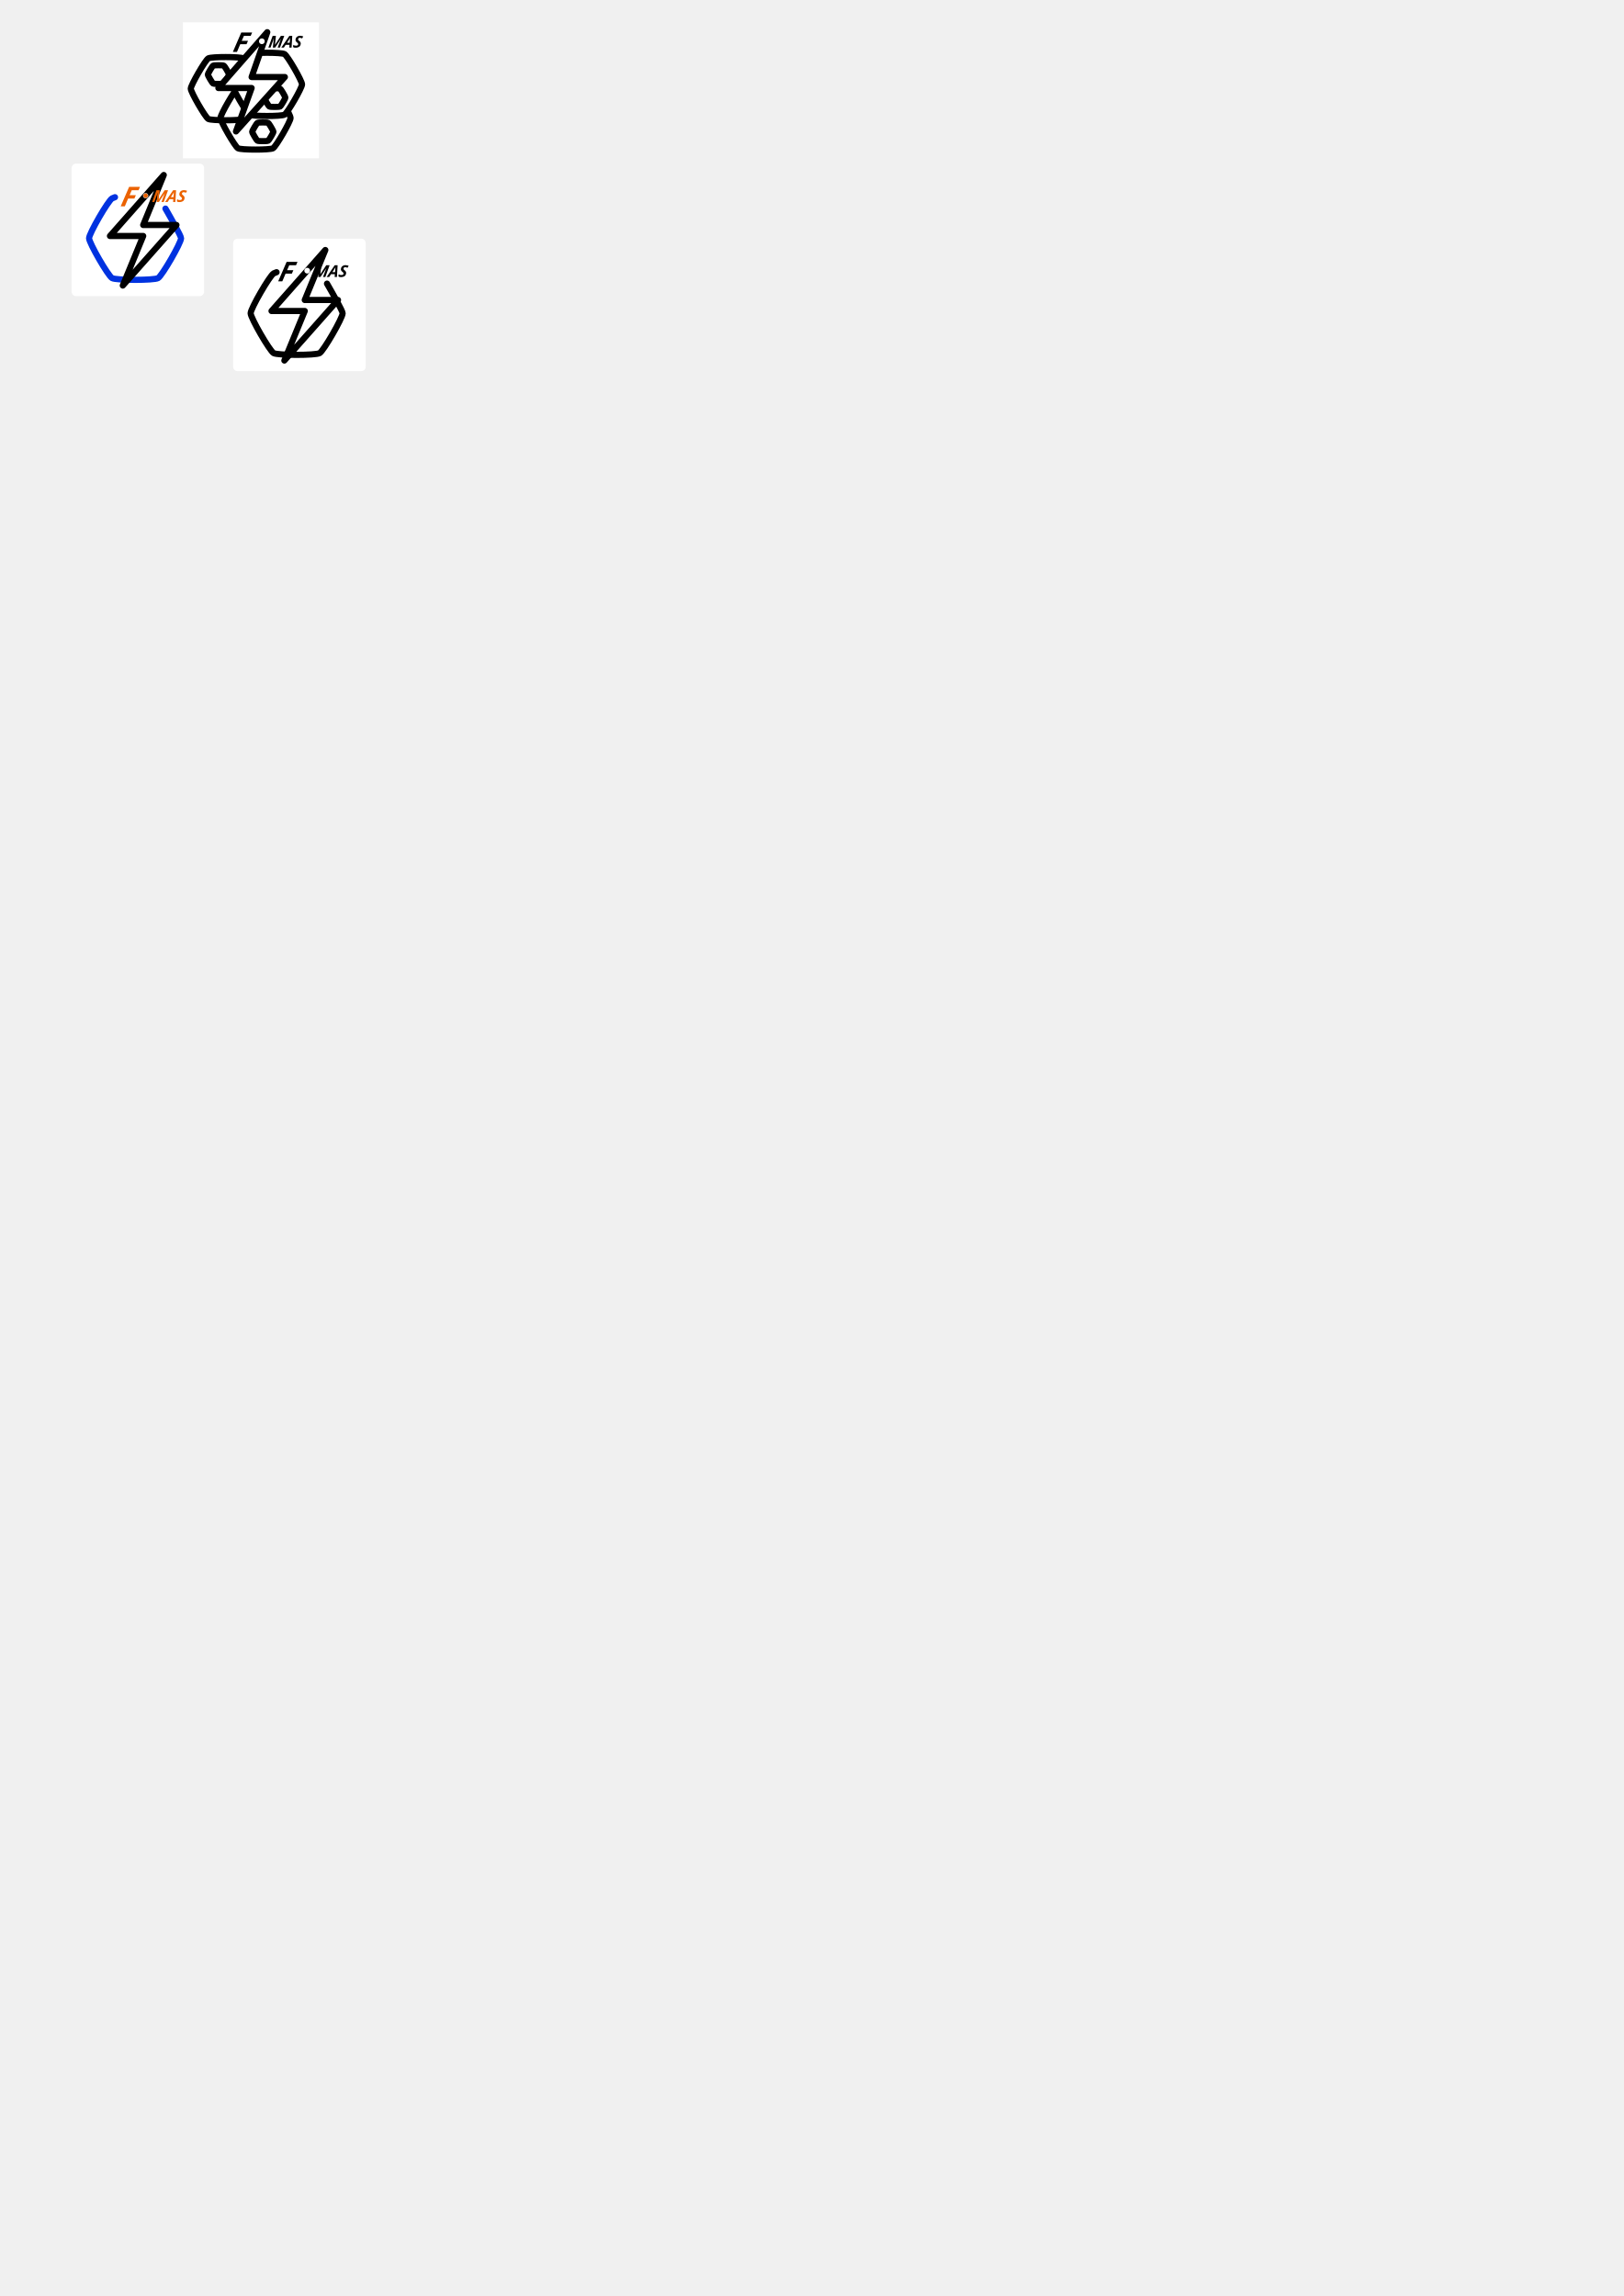
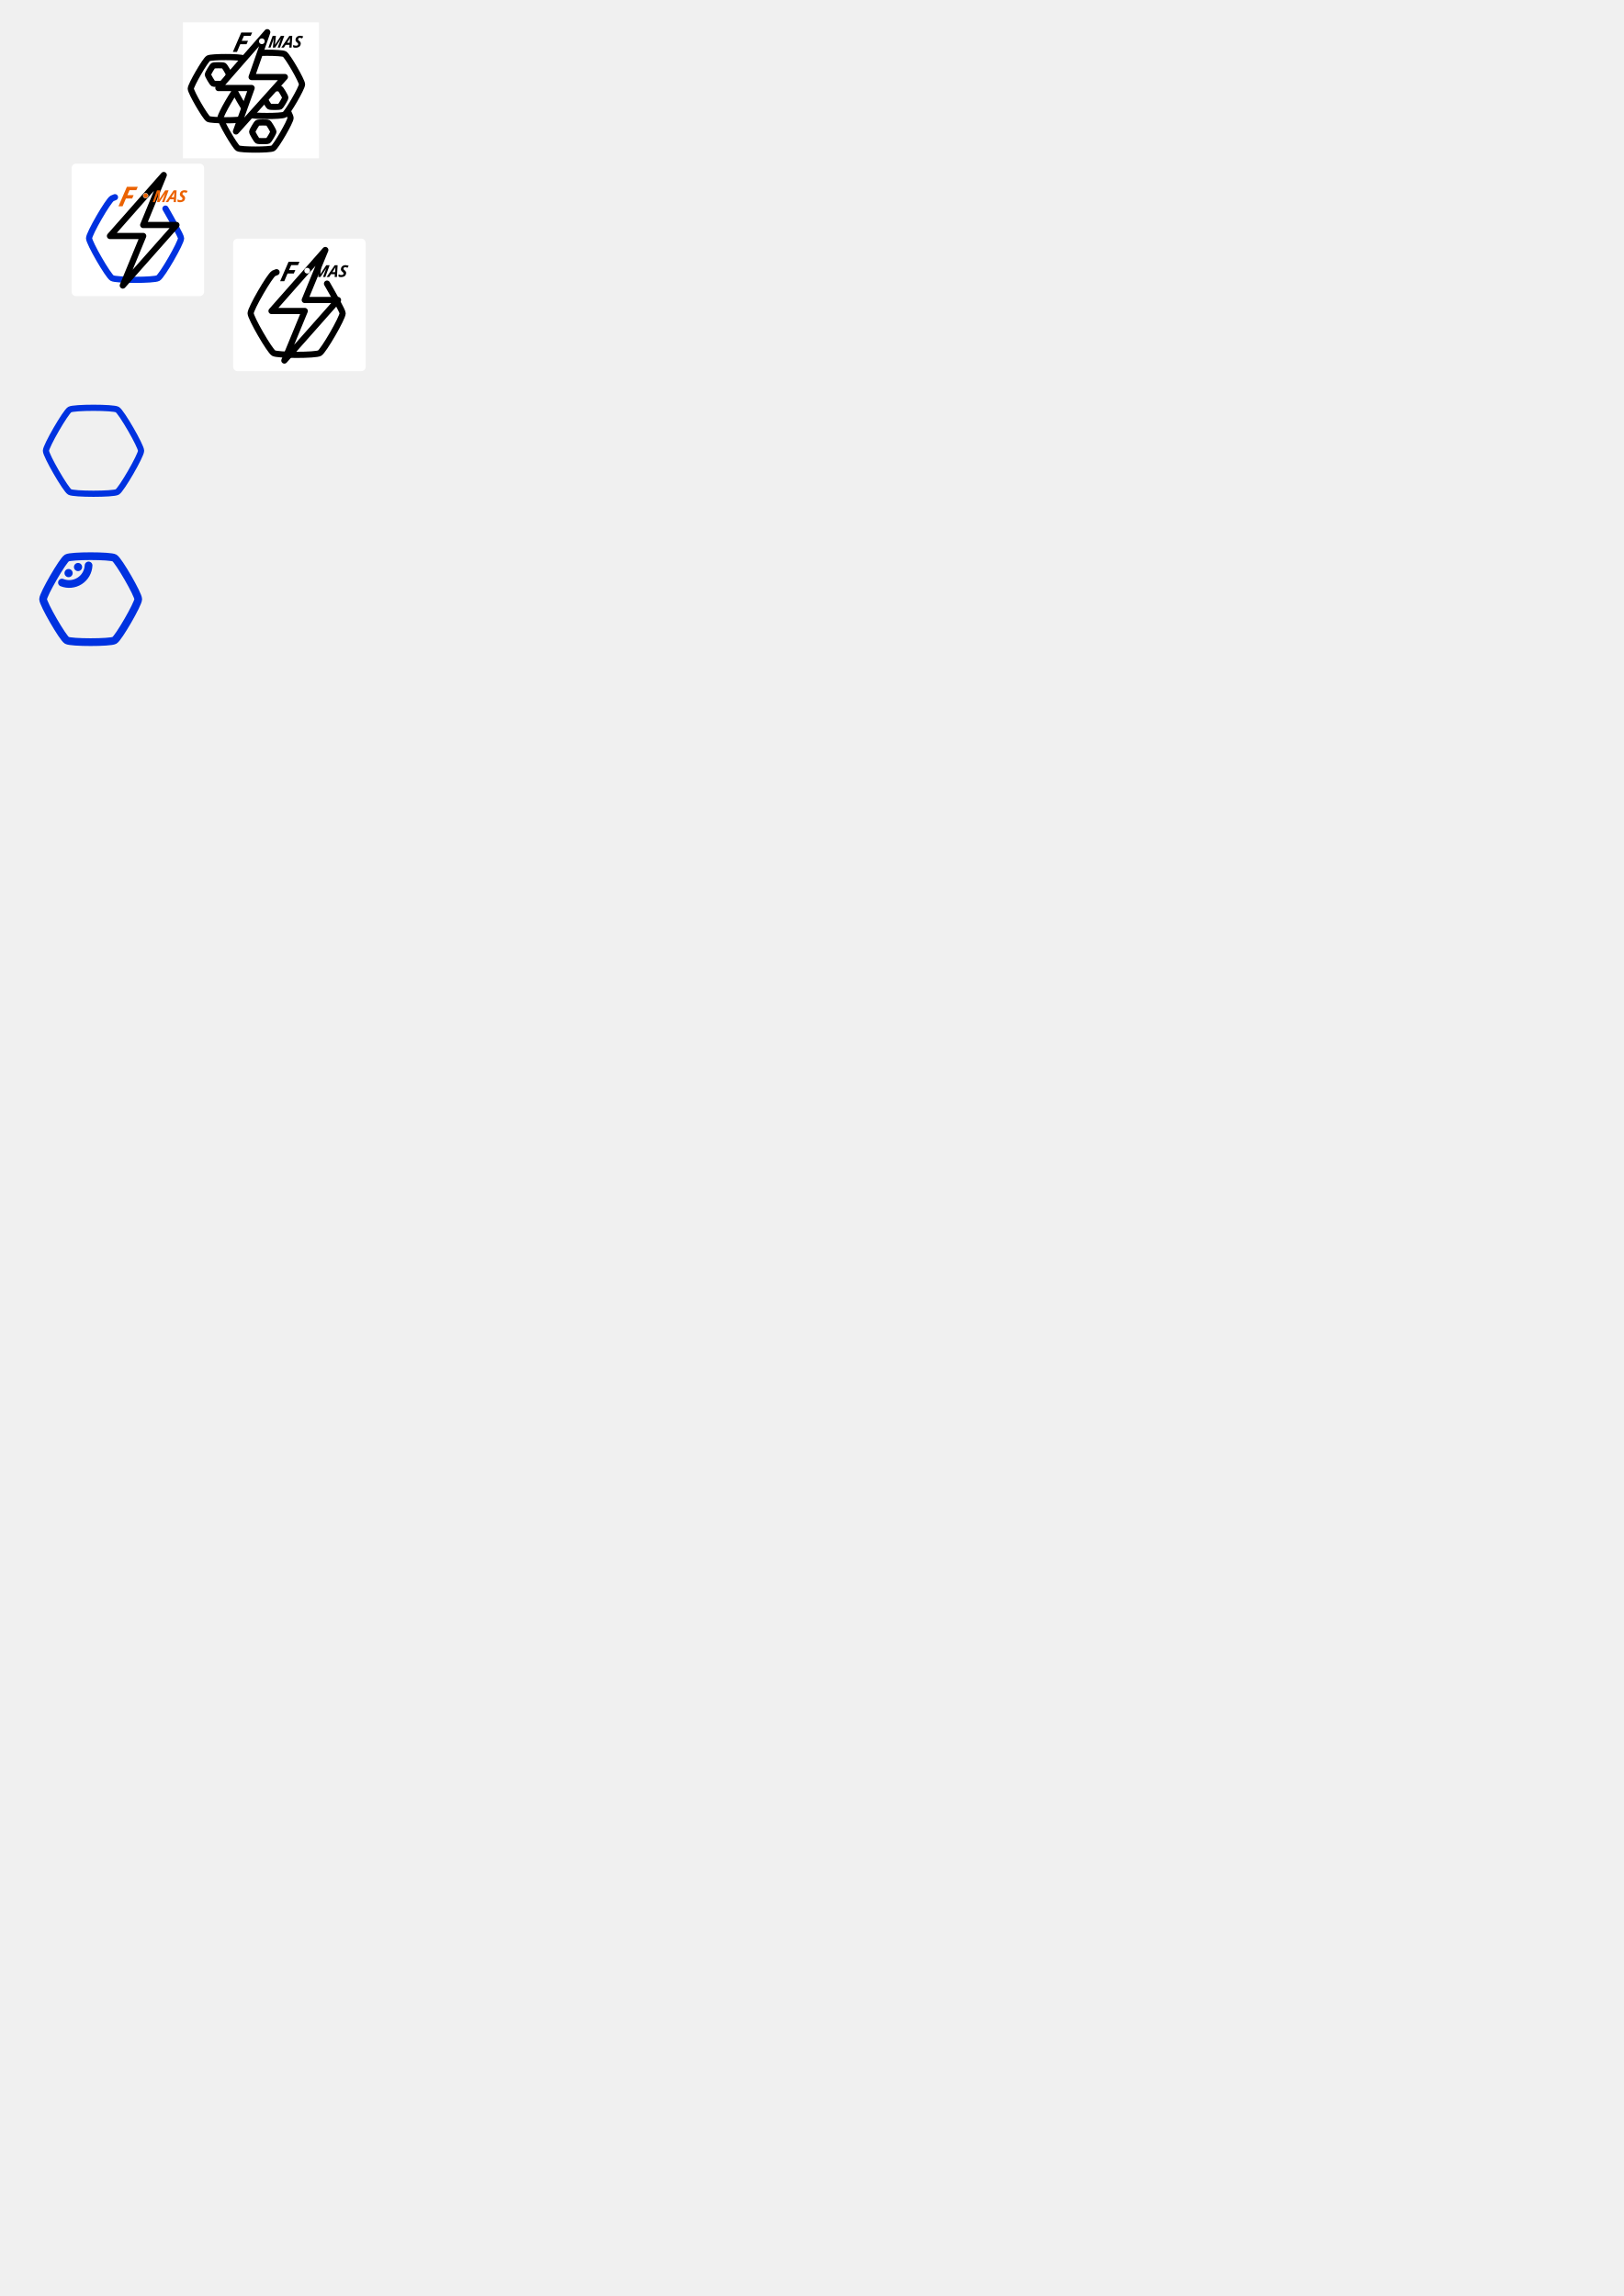
<svg xmlns="http://www.w3.org/2000/svg" width="210mm" height="297mm" viewBox="0 0 210 297" version="1.1" id="svg8">
  <defs id="defs2" />
  <g id="layer1">
    <rect style="fill:#ffffff;fill-opacity:1;stroke:none;stroke-width:0.115;stroke-linejoin:round;stroke-miterlimit:4;stroke-dasharray:none;stroke-opacity:1" id="rect853" width="17.14" height="17.14" x="9.26" y="21.167" rx="0.579" ry="0.579" />
    <path id="path833-3-6" style="opacity:1;fill:none;fill-opacity:1;stroke:#0032e0;stroke-width:5.339;stroke-linecap:round;stroke-linejoin:round;stroke-miterlimit:4;stroke-dasharray:none;stroke-opacity:1" d="m 91.051,6.178 c 4.527,7.847 13.482,23.579 13.481,25.584 -0.001,4.011 -16.392,32.379 -19.866,34.383 C 81.193,68.15 48.43,68.14 44.957,66.133 41.484,64.127 25.112,35.748 25.113,31.737 25.115,27.727 41.505,-0.642 44.979,-2.646 l 2.495,-1.025" transform="matrix(0.149806,0,0,0.1498929,7.758654,26.05989)" />
    <rect style="fill:#ffffff;fill-opacity:1;stroke-width:0.265;stroke-linejoin:round" id="rect905" width="17.596" height="17.596" x="23.656" y="2.887" rx="0.031" ry="0.031" />
    <path style="opacity:1;fill:#ffffff;stroke:#000000;stroke-width:7.016;stroke-linecap:round;stroke-linejoin:round;stroke-miterlimit:4;stroke-dasharray:none;stroke-opacity:1;fill-opacity:1" id="path833-6" d="m 84.667,66.146 c -3.44,1.984 -36.271,1.974 -39.71,-0.013 -3.438,-1.987 -19.845,-30.425 -19.844,-34.396 0.001,-3.971 16.426,-32.399 19.866,-34.383 3.44,-1.984 36.271,-1.974 39.71,0.013 3.438,1.987 19.845,30.425 19.844,34.396 -0.001,3.971 -16.426,32.399 -19.866,34.383 z" transform="matrix(0.1141032,0,0,0.1139311,25.64951,11.64455)" />
    <path style="opacity:1;fill:none;stroke:#000000;stroke-width:7.016;stroke-linecap:round;stroke-linejoin:round;stroke-miterlimit:4;stroke-dasharray:none;stroke-opacity:1" id="path833" d="m 84.667,66.146 c -3.44,1.984 -36.271,1.974 -39.71,-0.013 -3.438,-1.987 -19.845,-30.425 -19.844,-34.396 0.001,-3.971 16.426,-32.399 19.866,-34.383 3.44,-1.984 36.271,-1.974 39.71,0.013 3.438,1.987 19.845,30.425 19.844,34.396 -0.001,3.971 -16.426,32.399 -19.866,34.383 z" transform="matrix(0.1141032,0,0,0.1139311,21.80893,7.851045)" />
    <path style="opacity:1;fill:#ffffff;fill-opacity:1;stroke:#000000;stroke-width:7.016;stroke-linecap:round;stroke-linejoin:round;stroke-miterlimit:4;stroke-dasharray:none;stroke-opacity:1" id="path833-3" d="M 84.667,66.146 C 81.193,68.15 48.43,68.14 44.957,66.133 41.484,64.127 25.112,35.748 25.113,31.737 c 0.001,-4.011 16.392,-32.379 19.866,-34.383 3.474,-2.004 36.237,-1.994 39.71,0.013 3.473,2.006 19.845,30.385 19.844,34.396 -0.001,4.011 -16.392,32.379 -19.866,34.383 z" transform="matrix(0.1141032,0,0,0.1139311,27.13534,7.296763)" />
    <path style="opacity:1;fill:#ffffff;fill-opacity:1;stroke:#000000;stroke-width:23.465;stroke-linecap:round;stroke-linejoin:round;stroke-miterlimit:4;stroke-dasharray:none;stroke-opacity:1" id="path833-6-3-6" d="m 84.667,66.146 c -3.44,1.984 -36.271,1.974 -39.71,-0.013 -3.438,-1.987 -19.845,-30.425 -19.844,-34.396 0.001,-3.971 16.426,-32.399 19.866,-34.383 3.44,-1.984 36.271,-1.974 39.71,0.013 3.438,1.987 19.845,30.425 19.844,34.396 -0.001,3.971 -16.426,32.399 -19.866,34.383 z" transform="matrix(0.03447166,0,0,0.03371923,33.2966,11.55364)" />
    <path style="opacity:1;fill:#ffffff;fill-opacity:1;stroke:#000000;stroke-width:23.465;stroke-linecap:round;stroke-linejoin:round;stroke-miterlimit:4;stroke-dasharray:none;stroke-opacity:1" id="path833-6-3-7" d="m 84.667,66.146 c -3.44,1.984 -36.271,1.974 -39.71,-0.013 -3.438,-1.987 -19.845,-30.425 -19.844,-34.396 0.001,-3.971 16.426,-32.399 19.866,-34.383 3.44,-1.984 36.271,-1.974 39.71,0.013 3.438,1.987 19.845,30.425 19.844,34.396 -0.001,3.971 -16.426,32.399 -19.866,34.383 z" transform="matrix(0.03447166,0,0,0.03371923,26.02176,8.576422)" />
    <path id="path1244" d="m 34.565,4.164 -6.32,7.222 c 6.289,-5e-6 2.388,0 4.298,0 l -2.022,5.617 6.32,-7.039 h -4.298 z" style="fill:#ffffff;fill-rule:evenodd;stroke:#000000;stroke-width:0.8;stroke-linecap:round;stroke-linejoin:round;stroke-miterlimit:4;stroke-dasharray:none;stroke-opacity:1;fill-opacity:1" />
    <path style="opacity:1;fill:#ffffff;fill-opacity:1;stroke:#000000;stroke-width:23.465;stroke-linecap:round;stroke-linejoin:round;stroke-miterlimit:4;stroke-dasharray:none;stroke-opacity:1" id="path833-6-3" d="m 84.667,66.146 c -3.44,1.984 -36.271,1.974 -39.71,-0.013 -3.438,-1.987 -19.845,-30.425 -19.844,-34.396 0.001,-3.971 16.426,-32.399 19.866,-34.383 3.44,-1.984 36.271,-1.974 39.71,0.013 3.438,1.987 19.845,30.425 19.844,34.396 -0.001,3.971 -16.426,32.399 -19.866,34.383 z" transform="matrix(0.03447166,0,0,0.03371923,31.75426,15.97852)" />
    <text xml:space="preserve" style="font-style:normal;font-weight:normal;font-size:3.528px;line-height:125%;font-family:Sans;letter-spacing:0px;word-spacing:0px;fill:#000000;fill-opacity:1;stroke:none;stroke-width:0.265px;stroke-linecap:butt;stroke-linejoin:miter;stroke-opacity:1" x="31.51" y="6.715" id="text883" transform="skewX(-12.49782)">
      <tspan id="tspan881" x="31.51" y="6.715" style="font-style:italic;font-variant:normal;font-weight:bold;font-stretch:normal;font-size:3.528px;font-family:Sans;-inkscape-font-specification:'Sans Bold Italic';stroke-width:0.265px">F</tspan>
    </text>
    <text xml:space="preserve" style="font-style:normal;font-weight:normal;font-size:2.117px;line-height:125%;font-family:Sans;letter-spacing:0px;word-spacing:0px;fill:#000000;fill-opacity:1;stroke:none;stroke-width:0.265px;stroke-linecap:butt;stroke-linejoin:miter;stroke-opacity:1" x="35.63" y="6.158" id="text883-5" transform="skewX(-9.07478)">
      <tspan id="tspan881-3" x="35.63" y="6.158" style="font-style:italic;font-variant:normal;font-weight:bold;font-stretch:normal;font-size:2.117px;font-family:Sans;-inkscape-font-specification:'Sans Bold Italic';stroke-width:0.265px">MAS</tspan>
    </text>
    <ellipse style="fill:#ffffff;fill-opacity:1;stroke-width:0.265;stroke-linejoin:round" id="path903" cx="33.867" cy="5.338" rx="0.372" ry="0.372" />
-     <path id="path1244-3" d="m 21.18,22.639 -6.957,7.887 c 6.289,-5e-6 2.388,0 4.298,0 l -2.637,6.408 6.935,-7.83 h -4.298 z" style="fill:#ffffff;fill-opacity:1;fill-rule:evenodd;stroke:#000000;stroke-width:0.8;stroke-linecap:round;stroke-linejoin:round;stroke-miterlimit:4;stroke-dasharray:none;stroke-opacity:1" />
-     <text xml:space="preserve" style="font-style:normal;font-weight:normal;font-size:3.528px;line-height:125%;font-family:Sans;letter-spacing:0px;word-spacing:0px;fill:#eb6200;fill-opacity:1;stroke:none;stroke-width:0.265px;stroke-linecap:butt;stroke-linejoin:miter;stroke-opacity:1" x="21.435" y="26.685" id="text883-6" transform="skewX(-12.49782)">
-       <tspan id="tspan881-7" x="21.435" y="26.685" style="font-style:italic;font-variant:normal;font-weight:bold;font-stretch:normal;font-size:3.528px;font-family:Sans;-inkscape-font-specification:'Sans Bold Italic';fill:#eb6200;fill-opacity:1;stroke-width:0.265px">F</tspan>
+     <path id="path1244-3" d="m 21.18,22.639 -6.957,7.887 c 6.289,-5e-6 2.388,0 4.298,0 l -2.637,6.408 6.935,-7.83 h -4.298 z" style="fill:none;fill-opacity:1;fill-rule:evenodd;stroke:#000000;stroke-width:0.8;stroke-linecap:round;stroke-linejoin:round;stroke-miterlimit:4;stroke-dasharray:none;stroke-opacity:1" />
+     <text xml:space="preserve" style="font-style:normal;font-weight:normal;font-size:3.528px;line-height:125%;font-family:Sans;letter-spacing:0px;word-spacing:0px;fill:#eb6200;fill-opacity:1;stroke:none;stroke-width:0.265px;stroke-linecap:butt;stroke-linejoin:miter;stroke-opacity:1" x="21.146" y="26.677" id="text883-6" transform="skewX(-12.49782)">
+       <tspan id="tspan881-7" x="21.146" y="26.677" style="font-style:italic;font-variant:normal;font-weight:bold;font-stretch:normal;font-size:3.528px;font-family:Sans;-inkscape-font-specification:'Sans Bold Italic';fill:#eb6200;fill-opacity:1;stroke-width:0.265px">F</tspan>
    </text>
-     <ellipse style="fill:#eb6200;fill-opacity:1;stroke-width:0.05;stroke-linejoin:round;stroke:#ffffff;stroke-opacity:1;stroke-dasharray:none" id="path903-5" cx="18.835" cy="25.309" rx="0.315" ry="0.315" />
+     <ellipse style="fill:#eb6200;fill-opacity:1;stroke-width:0.05;stroke-linejoin:round;stroke-miterlimit:4;stroke-dasharray:none;stroke:#fbfbfb;stroke-opacity:1" id="path903-5" cx="18.835" cy="25.309" rx="0.32" ry="0.32" />
    <rect style="fill:#ffffff;fill-opacity:1;stroke:none;stroke-width:0.115;stroke-linejoin:round;stroke-miterlimit:4;stroke-dasharray:none;stroke-opacity:1" id="rect853-3" width="17.14" height="17.14" x="30.155" y="30.87" rx="0.579" ry="0.579" />
-     <path id="path833-3-6-6" style="fill:#ffffff;fill-opacity:1;stroke:#000000;stroke-width:0.8;stroke-linecap:round;stroke-linejoin:round;stroke-miterlimit:4;stroke-dasharray:none;stroke-opacity:1" d="m 42.294,36.689 c 0.678,1.176 2.02,3.534 2.02,3.835 -1.5e-4,0.601 -2.456,4.853 -2.976,5.154 -0.52,0.3 -5.428,0.299 -5.949,-0.002 -0.52,-0.301 -2.973,-4.555 -2.973,-5.156 1.95e-4,-0.601 2.456,-4.853 2.976,-5.154 l 0.374,-0.154" />
-     <path id="path1244-3-7" d="m 42.075,32.342 -6.957,7.887 c 6.289,-5e-6 2.388,0 4.298,0 l -2.637,6.408 6.935,-7.83 h -4.298 z" style="fill:#ffffff;fill-opacity:1;fill-rule:evenodd;stroke:#000000;stroke-width:0.8;stroke-linecap:round;stroke-linejoin:round;stroke-miterlimit:4;stroke-dasharray:none;stroke-opacity:1" />
-     <text xml:space="preserve" style="font-style:normal;font-weight:normal;font-size:3.528px;line-height:125%;font-family:Sans;letter-spacing:0px;word-spacing:0px;fill:#000000;fill-opacity:1;stroke:none;stroke-width:0.265px;stroke-linecap:butt;stroke-linejoin:miter;stroke-opacity:1" x="43.952" y="36.388" id="text883-6-5" transform="skewX(-12.49782)">
-       <tspan id="tspan881-7-3" x="43.952" y="36.388" style="font-style:italic;font-variant:normal;font-weight:bold;font-stretch:normal;font-size:3.528px;font-family:Sans;-inkscape-font-specification:'Sans Bold Italic';stroke-width:0.265px">F</tspan>
+     <path id="path833-3-6-6" style="fill:none;fill-opacity:1;stroke:#000000;stroke-width:0.8;stroke-linecap:round;stroke-linejoin:round;stroke-miterlimit:4;stroke-dasharray:none;stroke-opacity:1" d="m 42.294,36.689 c 0.678,1.176 2.02,3.534 2.02,3.835 -1.5e-4,0.601 -2.456,4.853 -2.976,5.154 -0.52,0.3 -5.428,0.299 -5.949,-0.002 -0.52,-0.301 -2.973,-4.555 -2.973,-5.156 1.95e-4,-0.601 2.456,-4.853 2.976,-5.154 l 0.374,-0.154" />
+     <path id="path1244-3-7" d="m 42.075,32.342 -6.957,7.887 c 6.289,-5e-6 2.388,0 4.298,0 l -2.637,6.408 6.935,-7.83 h -4.298 z" style="fill:none;fill-opacity:1;fill-rule:evenodd;stroke:#000000;stroke-width:0.8;stroke-linecap:round;stroke-linejoin:round;stroke-miterlimit:4;stroke-dasharray:none;stroke-opacity:1" />
+     <text xml:space="preserve" style="font-style:normal;font-weight:normal;font-size:3.528px;line-height:125%;font-family:Sans;letter-spacing:0px;word-spacing:0px;fill:#000000;fill-opacity:1;stroke:none;stroke-width:0.265px;stroke-linecap:butt;stroke-linejoin:miter;stroke-opacity:1" x="44.203" y="36.376" id="text883-6-5" transform="skewX(-12.49782)">
+       <tspan id="tspan881-7-3" x="44.203" y="36.376" style="font-style:italic;font-variant:normal;font-weight:bold;font-stretch:normal;font-size:3.528px;font-family:Sans;-inkscape-font-specification:'Sans Bold Italic';stroke-width:0.265px">F</tspan>
    </text>
    <text xml:space="preserve" style="font-style:normal;font-weight:normal;font-size:2.117px;line-height:125%;font-family:Sans;letter-spacing:0px;word-spacing:0px;fill:#000000;fill-opacity:1;stroke:none;stroke-width:0.265px;stroke-linecap:butt;stroke-linejoin:miter;stroke-opacity:1" x="46.233" y="35.831" id="text883-5-5-5" transform="skewX(-9.07478)">
      <tspan id="tspan881-3-3-6" x="46.233" y="35.831" style="font-style:italic;font-variant:normal;font-weight:bold;font-stretch:normal;font-size:2.117px;font-family:Sans;-inkscape-font-specification:'Sans Bold Italic';stroke-width:0.265px">MAS</tspan>
    </text>
    <ellipse style="fill:#ffffff;fill-opacity:1;stroke-width:0.265;stroke-linejoin:round" id="path903-5-2" cx="39.731" cy="35.012" rx="0.372" ry="0.372" />
-     <text xml:space="preserve" style="font-style:normal;font-weight:normal;font-size:2.117px;line-height:125%;font-family:Sans;letter-spacing:0px;word-spacing:0px;fill:#eb6200;fill-opacity:1;stroke:none;stroke-width:0.265px;stroke-linecap:butt;stroke-linejoin:miter;stroke-opacity:1;" x="23.788" y="26.128" id="text883-5-5" transform="skewX(-9.07478)">
-       <tspan id="tspan881-3-3" x="23.788" y="26.128" style="font-style:italic;font-variant:normal;font-weight:bold;font-stretch:normal;font-size:2.117px;font-family:Sans;-inkscape-font-specification:'Sans Bold Italic';stroke-width:0.265px;fill:#eb6200;fill-opacity:1;">MAS</tspan>
+     <text xml:space="preserve" style="font-style:normal;font-weight:normal;font-size:2.117px;line-height:125%;font-family:Sans;letter-spacing:0px;word-spacing:0px;fill:#eb6200;fill-opacity:1;stroke:none;stroke-width:0.265px;stroke-linecap:butt;stroke-linejoin:miter;stroke-opacity:1" x="23.861" y="26.14" id="text883-5-5" transform="skewX(-9.07478)">
+       <tspan id="tspan881-3-3" x="23.861" y="26.14" style="font-style:italic;font-variant:normal;font-weight:bold;font-stretch:normal;font-size:2.117px;font-family:Sans;-inkscape-font-specification:'Sans Bold Italic';fill:#eb6200;fill-opacity:1;stroke-width:0.265px">MAS</tspan>
    </text>
+     <path style="fill:none;fill-opacity:1;fill-rule:nonzero;stroke:#0032e0;stroke-width:0.8;stroke-linecap:round;stroke-linejoin:round;stroke-miterlimit:4;stroke-dasharray:none;stroke-opacity:1" id="path858" d="m 15.169,63.639 c -0.533,0.308 -5.62,0.307 -6.153,-0.001 -0.533,-0.308 -3.076,-4.714 -3.075,-5.329 1.22e-4,-0.615 2.545,-5.02 3.077,-5.328 0.533,-0.308 5.62,-0.307 6.153,0.001 0.533,0.308 3.076,4.714 3.075,5.329 -1.22e-4,0.615 -2.545,5.02 -3.077,5.328 z" />
+     <path style="fill:none;fill-opacity:1;fill-rule:nonzero;stroke:#0032e0;stroke-width:1;stroke-linecap:round;stroke-linejoin:round;stroke-miterlimit:4;stroke-dasharray:none;stroke-opacity:1" id="path858-1" d="M 14.802,82.834 C 14.269,83.142 9.182,83.141 8.649,82.833 8.116,82.525 5.573,78.119 5.574,77.504 c 1.219e-4,-0.615 2.545,-5.02 3.077,-5.328 0.533,-0.308 5.62,-0.307 6.153,0.001 0.533,0.308 3.076,4.714 3.075,5.329 -1.21e-4,0.615 -2.545,5.02 -3.077,5.328 z" />
+     <circle style="fill:#0032e0;fill-opacity:1;fill-rule:nonzero;stroke:none;stroke-width:0.225;stroke-linecap:round;stroke-linejoin:round;stroke-miterlimit:4;stroke-dasharray:none;stroke-opacity:1" id="path875" cy="74.132" cx="8.871" r="0.529" />
+     <circle style="fill:#0032e0;fill-opacity:1;fill-rule:nonzero;stroke:none;stroke-width:0.225;stroke-linecap:round;stroke-linejoin:round;stroke-miterlimit:4;stroke-dasharray:none;stroke-opacity:1" id="path875-1" cy="73.347" cx="10.093" r="0.529" />
+     <path style="fill:none;fill-opacity:1;fill-rule:nonzero;stroke:#0032e0;stroke-width:1;stroke-linecap:round;stroke-linejoin:round;stroke-miterlimit:4;stroke-dasharray:none;stroke-opacity:1" id="path894" d="M 11.455,73.143 A 2.51,2.51 0 0 1 10.307,75.141 2.51,2.51 0 0 1 8.013,75.361" />
  </g>
</svg>
